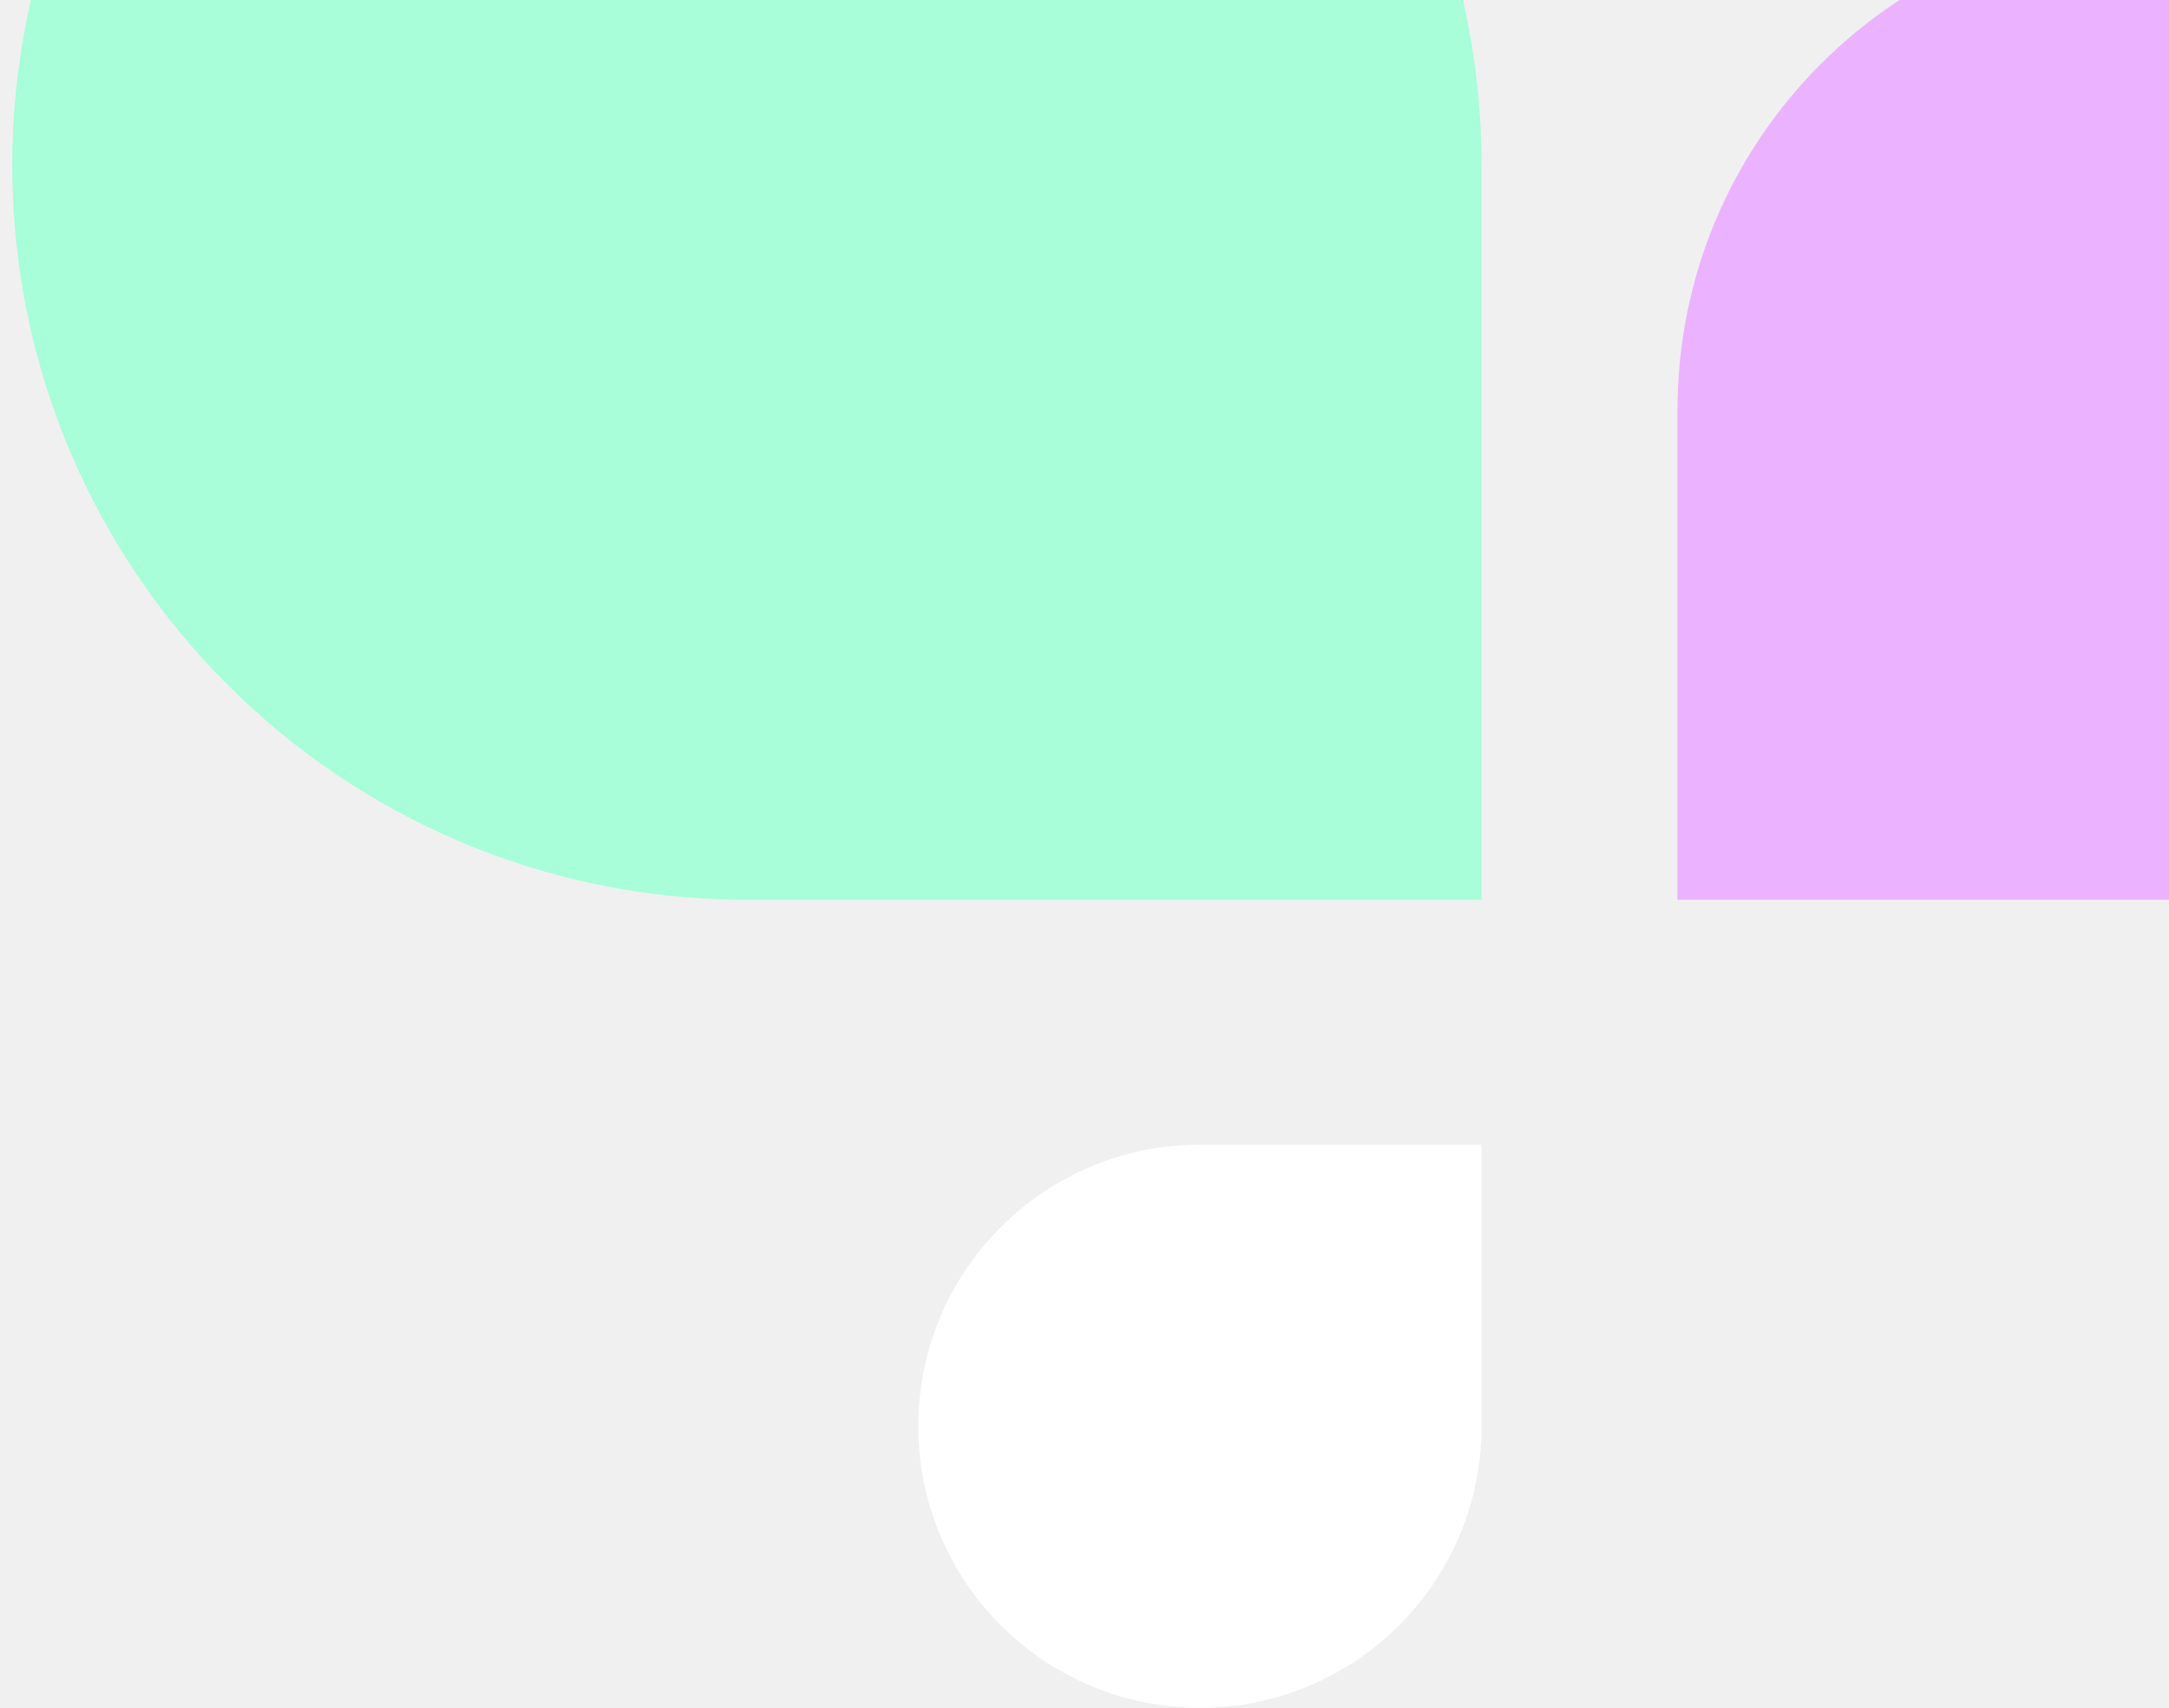
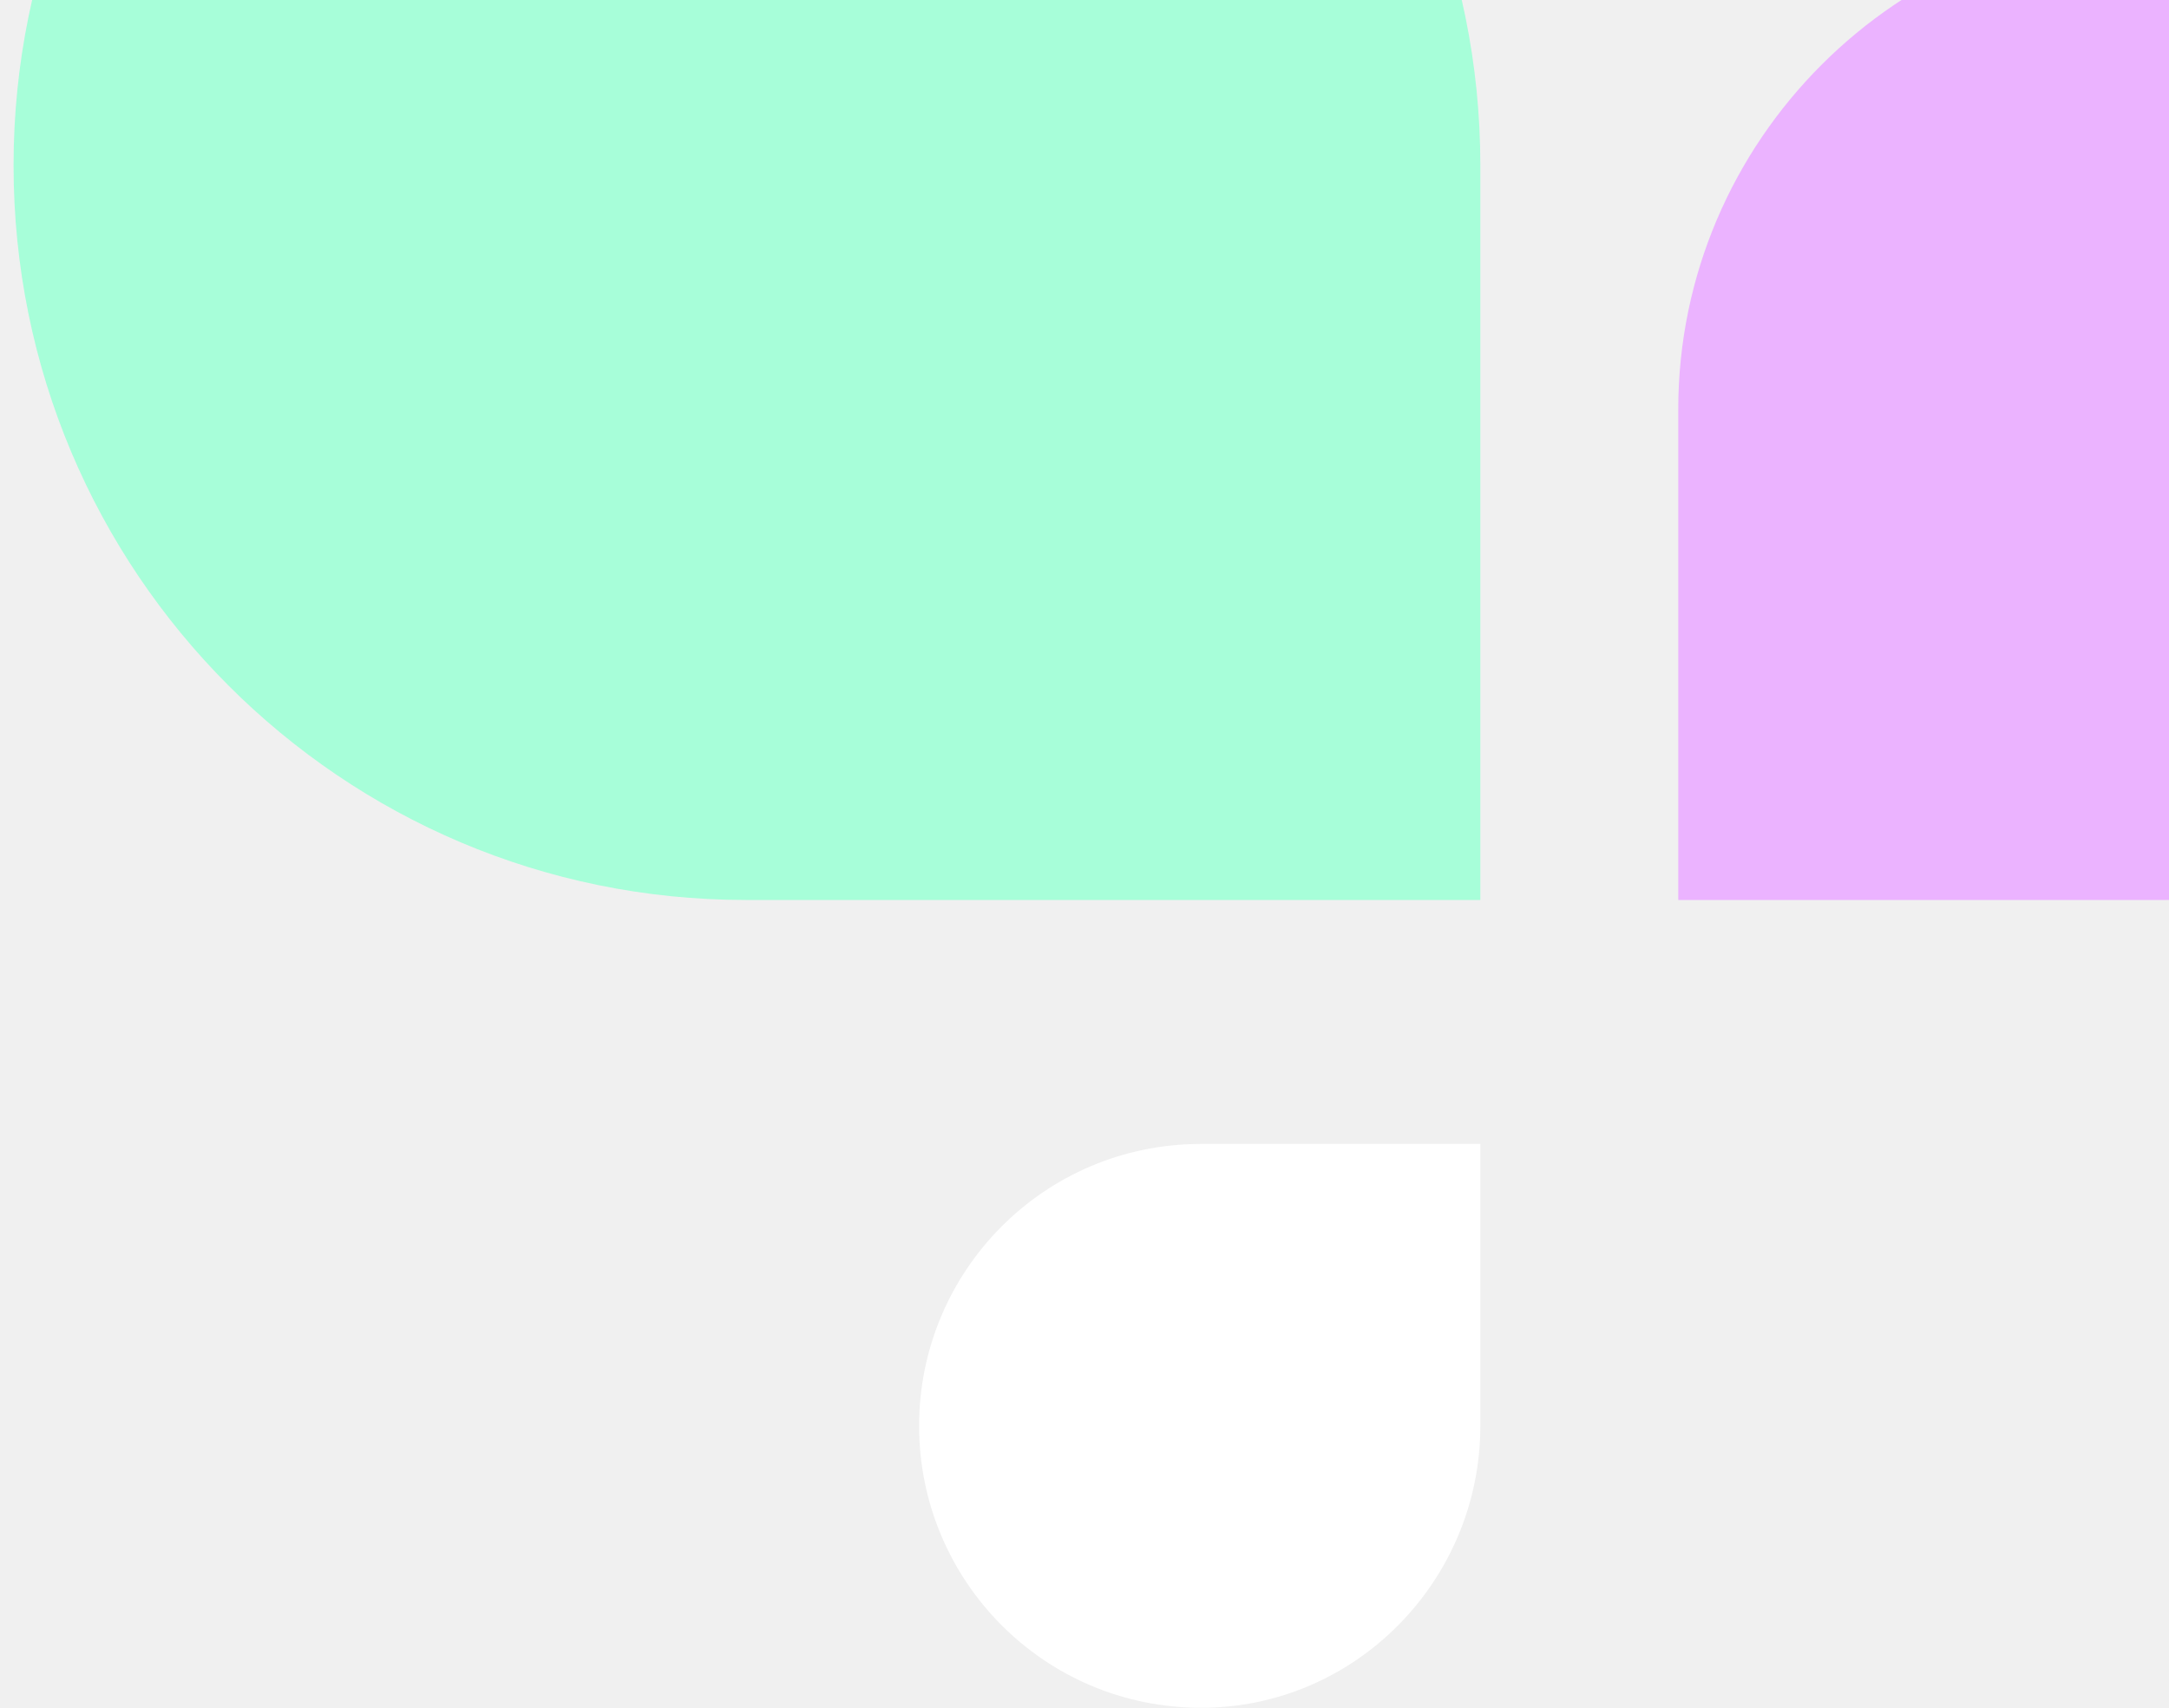
- <svg xmlns="http://www.w3.org/2000/svg" width="160" height="126" viewBox="0 0 160 126" fill="none">
-   <path d="M0.903 12.194C0.903 -17.737 25.166 -42 55.097 -42C85.027 -42 109.29 -17.737 109.29 12.194V66.387H55.097C25.166 66.387 0.903 42.124 0.903 12.194Z" fill="#A7FED9" />
-   <path d="M196 30.258C196 10.305 179.824 -5.871 159.871 -5.871C139.917 -5.871 123.742 10.305 123.742 30.258V66.387H159.871C179.824 66.387 196 50.212 196 30.258Z" fill="#EBB3FF" />
-   <path d="M67.742 105.226C67.742 116.699 77.043 126 88.516 126C99.99 126 109.29 116.699 109.29 105.226V84.452H88.516C77.043 84.452 67.742 93.752 67.742 105.226Z" fill="white" />
+ <svg xmlns="http://www.w3.org/2000/svg" version="1.2" viewBox="0 0 80 63" width="80" height="63">
+   <style>.a{fill:#a7fed9}.b{fill:#ebb3ff}.c{fill:#fff}</style>
+   <path class="a" d="m0.5 6.1c0-15 12.1-27.1 27-27.1 15 0 27.1 12.1 27.1 27.1v27.1h-27.1c-14.9 0-27-12.1-27-27.1z" />
+   <path class="b" d="m98 15.1c0-9.9-8.1-18-18.1-18-9.9 0-18 8.1-18 18v18.1h18c10 0 18.1-8.1 18.1-18.1z" />
+   <path class="c" d="m33.9 52.6c0 5.7 4.6 10.4 10.4 10.4 5.7 0 10.3-4.7 10.3-10.4v-10.4h-10.3c-5.8 0-10.4 4.7-10.4 10.4z" />
</svg>
